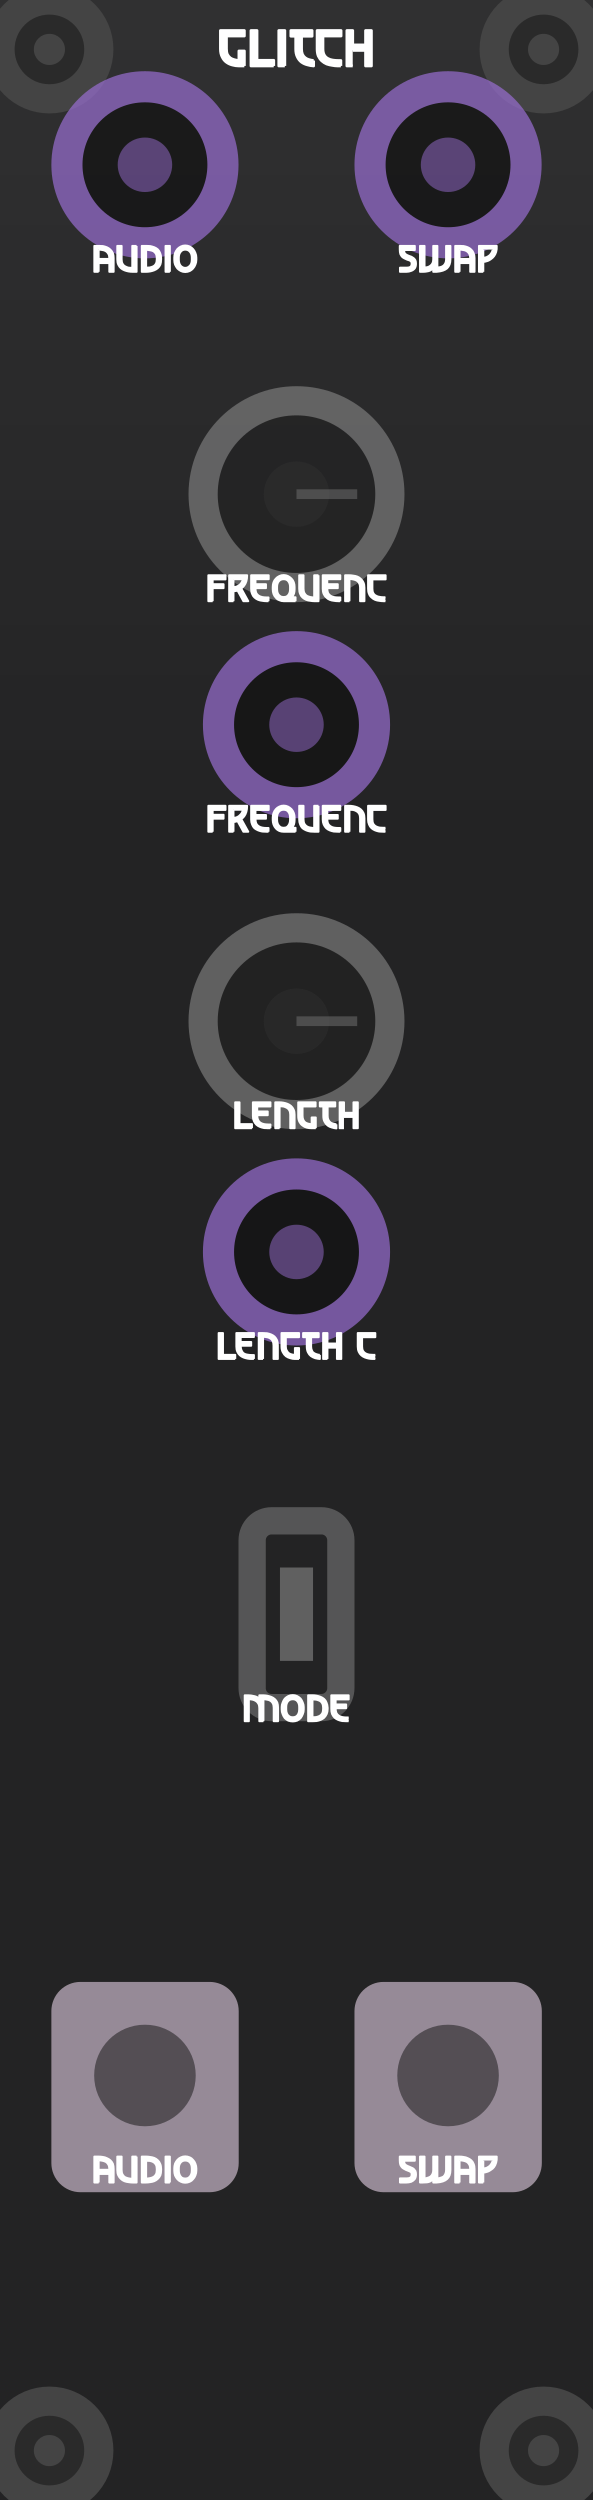
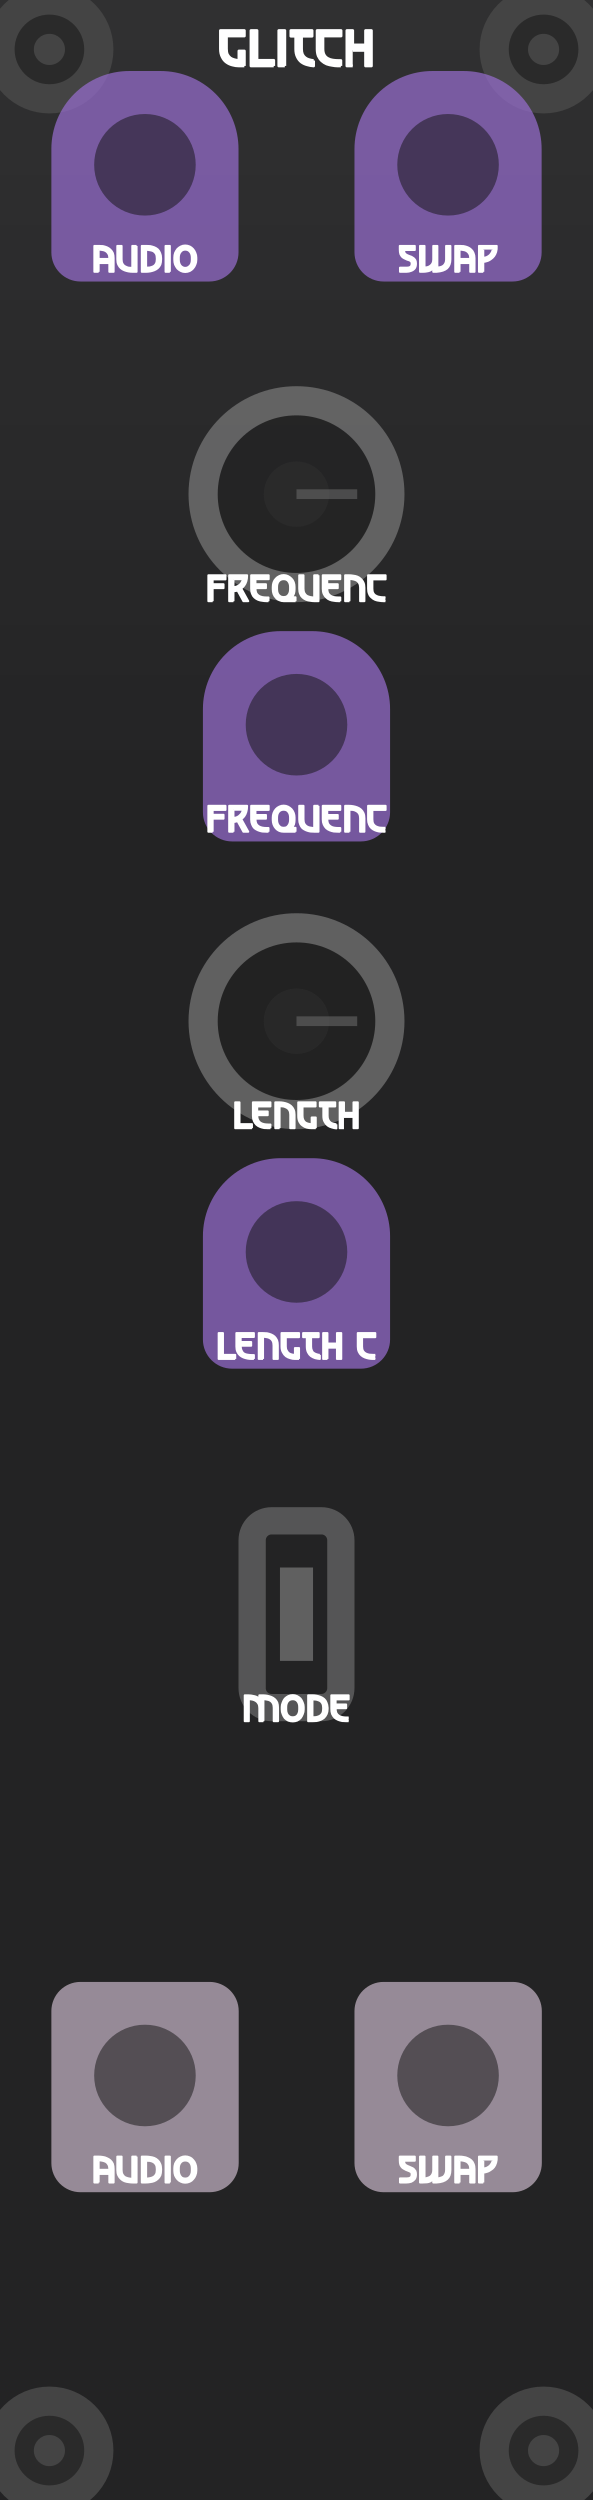
<svg xmlns="http://www.w3.org/2000/svg" viewBox="0 0 30.48 128.5" width="30.48mm" height="128.5mm">
  <g id="layer-background">
    <rect x="0.3" y="0.3" width="29.88" height="127.9" fill="none" stroke="#333" stroke-width="1.5" />
    <rect x="0" y="0.000" width="30.48" height="1.295" fill="#303031" />
    <rect x="0" y="1.285" width="30.48" height="1.295" fill="#303031" />
    <rect x="0" y="2.570" width="30.48" height="1.295" fill="#2f2f30" />
    <rect x="0" y="3.855" width="30.48" height="1.295" fill="#2f2f30" />
    <rect x="0" y="5.140" width="30.48" height="1.295" fill="#2e2e2f" />
    <rect x="0" y="6.425" width="30.48" height="1.295" fill="#2e2e2f" />
    <rect x="0" y="7.710" width="30.48" height="1.295" fill="#2e2e2f" />
    <rect x="0" y="8.995" width="30.48" height="1.295" fill="#2d2d2e" />
    <rect x="0" y="10.280" width="30.48" height="1.295" fill="#2d2d2e" />
    <rect x="0" y="11.565" width="30.48" height="1.295" fill="#2c2c2d" />
    <rect x="0" y="12.850" width="30.48" height="1.295" fill="#2c2c2d" />
    <rect x="0" y="14.135" width="30.48" height="1.295" fill="#2c2c2d" />
    <rect x="0" y="15.420" width="30.48" height="1.295" fill="#2b2b2c" />
    <rect x="0" y="16.705" width="30.48" height="1.295" fill="#2b2b2c" />
    <rect x="0" y="17.990" width="30.48" height="1.295" fill="#2a2a2b" />
    <rect x="0" y="19.275" width="30.48" height="1.295" fill="#2a2a2b" />
    <rect x="0" y="20.560" width="30.48" height="1.295" fill="#2a2a2b" />
    <rect x="0" y="21.845" width="30.48" height="1.295" fill="#29292a" />
    <rect x="0" y="23.130" width="30.48" height="1.295" fill="#29292a" />
    <rect x="0" y="24.415" width="30.48" height="1.295" fill="#29292a" />
    <rect x="0" y="25.700" width="30.48" height="1.295" fill="#282829" />
    <rect x="0" y="26.985" width="30.48" height="1.295" fill="#282829" />
    <rect x="0" y="28.270" width="30.48" height="1.295" fill="#272728" />
    <rect x="0" y="29.555" width="30.48" height="1.295" fill="#272728" />
    <rect x="0" y="30.840" width="30.48" height="1.295" fill="#272728" />
    <rect x="0" y="32.125" width="30.48" height="1.295" fill="#262627" />
    <rect x="0" y="33.410" width="30.48" height="1.295" fill="#262627" />
    <rect x="0" y="34.695" width="30.48" height="1.295" fill="#252526" />
    <rect x="0" y="35.980" width="30.48" height="1.295" fill="#252526" />
    <rect x="0" y="37.265" width="30.48" height="1.295" fill="#252526" />
    <rect x="0" y="38.550" width="30.48" height="1.295" fill="#242425" />
    <rect x="0" y="39.835" width="30.48" height="1.295" fill="#242425" />
    <rect x="0" y="41.120" width="30.48" height="1.295" fill="#232324" />
    <rect x="0" y="42.405" width="30.48" height="1.295" fill="#232324" />
    <rect x="0" y="43.690" width="30.48" height="1.295" fill="#232324" />
    <rect x="0" y="44.975" width="30.48" height="1.295" fill="#232324" />
    <rect x="0" y="46.260" width="30.48" height="1.295" fill="#232324" />
    <rect x="0" y="47.545" width="30.48" height="1.295" fill="#232324" />
    <rect x="0" y="48.830" width="30.48" height="1.295" fill="#232324" />
    <rect x="0" y="50.115" width="30.48" height="1.295" fill="#232324" />
    <rect x="0" y="51.400" width="30.48" height="1.295" fill="#232324" />
    <rect x="0" y="52.685" width="30.48" height="1.295" fill="#232324" />
    <rect x="0" y="53.970" width="30.48" height="1.295" fill="#232324" />
    <rect x="0" y="55.255" width="30.48" height="1.295" fill="#232324" />
    <rect x="0" y="56.540" width="30.48" height="1.295" fill="#232324" />
    <rect x="0" y="57.825" width="30.48" height="1.295" fill="#232324" />
    <rect x="0" y="59.110" width="30.48" height="1.295" fill="#232324" />
    <rect x="0" y="60.395" width="30.48" height="1.295" fill="#232324" />
    <rect x="0" y="61.680" width="30.48" height="1.295" fill="#232324" />
    <rect x="0" y="62.965" width="30.48" height="1.295" fill="#232324" />
    <rect x="0" y="64.250" width="30.48" height="1.295" fill="#232324" />
    <rect x="0" y="65.535" width="30.48" height="1.295" fill="#232324" />
    <rect x="0" y="66.820" width="30.48" height="1.295" fill="#232324" />
    <rect x="0" y="68.105" width="30.48" height="1.295" fill="#232324" />
    <rect x="0" y="69.390" width="30.48" height="1.295" fill="#232324" />
    <rect x="0" y="70.675" width="30.48" height="1.295" fill="#232324" />
    <rect x="0" y="71.960" width="30.48" height="1.295" fill="#232324" />
    <rect x="0" y="73.245" width="30.48" height="1.295" fill="#232324" />
    <rect x="0" y="74.530" width="30.48" height="1.295" fill="#232324" />
    <rect x="0" y="75.815" width="30.48" height="1.295" fill="#232324" />
    <rect x="0" y="77.100" width="30.48" height="1.295" fill="#232324" />
    <rect x="0" y="78.385" width="30.48" height="1.295" fill="#232324" />
    <rect x="0" y="79.670" width="30.48" height="1.295" fill="#232324" />
    <rect x="0" y="80.955" width="30.48" height="1.295" fill="#232324" />
    <rect x="0" y="82.240" width="30.48" height="1.295" fill="#232324" />
    <rect x="0" y="83.525" width="30.48" height="1.295" fill="#232324" />
    <rect x="0" y="84.810" width="30.48" height="1.295" fill="#232324" />
    <rect x="0" y="86.095" width="30.48" height="1.295" fill="#232324" />
    <rect x="0" y="87.380" width="30.48" height="1.295" fill="#232324" />
    <rect x="0" y="88.665" width="30.48" height="1.295" fill="#232324" />
    <rect x="0" y="89.950" width="30.48" height="1.295" fill="#232324" />
    <rect x="0" y="91.235" width="30.48" height="1.295" fill="#232324" />
    <rect x="0" y="92.520" width="30.48" height="1.295" fill="#232324" />
    <rect x="0" y="93.805" width="30.48" height="1.295" fill="#232324" />
    <rect x="0" y="95.090" width="30.48" height="1.295" fill="#232324" />
    <rect x="0" y="96.375" width="30.48" height="1.295" fill="#232324" />
    <rect x="0" y="97.660" width="30.48" height="1.295" fill="#232324" />
    <rect x="0" y="98.945" width="30.48" height="1.295" fill="#232324" />
    <rect x="0" y="100.230" width="30.48" height="1.295" fill="#232324" />
    <rect x="0" y="101.515" width="30.48" height="1.295" fill="#232324" />
    <rect x="0" y="102.800" width="30.48" height="1.295" fill="#232324" />
    <rect x="0" y="104.085" width="30.48" height="1.295" fill="#232324" />
    <rect x="0" y="105.370" width="30.48" height="1.295" fill="#232324" />
    <rect x="0" y="106.655" width="30.48" height="1.295" fill="#232324" />
    <rect x="0" y="107.940" width="30.48" height="1.295" fill="#232324" />
    <rect x="0" y="109.225" width="30.48" height="1.295" fill="#232324" />
    <rect x="0" y="110.510" width="30.48" height="1.295" fill="#232324" />
    <rect x="0" y="111.795" width="30.48" height="1.295" fill="#232324" />
    <rect x="0" y="113.080" width="30.48" height="1.295" fill="#232324" />
    <rect x="0" y="114.365" width="30.48" height="1.295" fill="#232324" />
    <rect x="0" y="115.650" width="30.48" height="1.295" fill="#232324" />
    <rect x="0" y="116.935" width="30.48" height="1.295" fill="#232324" />
    <rect x="0" y="118.220" width="30.48" height="1.295" fill="#232324" />
    <rect x="0" y="119.505" width="30.48" height="1.295" fill="#232324" />
    <rect x="0" y="120.790" width="30.48" height="1.295" fill="#232324" />
    <rect x="0" y="122.075" width="30.48" height="1.295" fill="#232324" />
    <rect x="0" y="123.360" width="30.48" height="1.295" fill="#232324" />
    <rect x="0" y="124.645" width="30.48" height="1.295" fill="#232324" />
    <rect x="0" y="125.930" width="30.48" height="1.295" fill="#232324" />
    <rect x="0" y="127.215" width="30.48" height="1.295" fill="#232324" />
  </g>
  <g id="layer-outlines">
    <circle cx="2.54" cy="2.54" r="2.54" fill="#2a2a2a" stroke="#444" stroke-width="1.5" />
    <circle cx="2.54" cy="2.54" r="0.8" fill="#444" />
    <circle cx="2.54" cy="125.96" r="2.54" fill="#2a2a2a" stroke="#444" stroke-width="1.5" />
    <circle cx="2.54" cy="125.96" r="0.8" fill="#444" />
    <circle cx="27.94" cy="2.54" r="2.54" fill="#2a2a2a" stroke="#444" stroke-width="1.5" />
    <circle cx="27.94" cy="2.54" r="0.8" fill="#444" />
    <circle cx="27.94" cy="125.96" r="2.54" fill="#2a2a2a" stroke="#444" stroke-width="1.5" />
    <circle cx="27.94" cy="125.96" r="0.8" fill="#444" />
-     <circle cx="7.45" cy="8.47" r="4.01" fill="#111" stroke="#996dd2" stroke-width="1.6" opacity="0.7" />
-     <circle cx="7.45" cy="8.47" r="1.40" fill="#996dd2" opacity="0.5" />
-     <circle cx="23.03" cy="8.47" r="4.01" fill="#111" stroke="#996dd2" stroke-width="1.6" opacity="0.7" />
-     <circle cx="23.03" cy="8.47" r="1.40" fill="#996dd2" opacity="0.5" />
+     <path d="M4.14 14.47 A1.50 1.50 0 0 1 2.64 12.97 L2.64 7.67 A4.01 4.01 0 0 1 6.65 3.65 L8.25 3.65 A4.01 4.01 0 0 1 12.26 7.67 L12.26 12.97 A1.50 1.50 0 0 1 10.76 14.47 L4.14 14.47 Z" fill="#996dd2" opacity="0.7" />
+     <circle cx="7.45" cy="8.47" r="2.61" fill="#111" opacity="0.5" />
+     <path d="M19.72 14.47 A1.50 1.50 0 0 1 18.22 12.97 L18.22 7.67 A4.01 4.01 0 0 1 22.23 3.65 L23.83 3.65 A4.01 4.01 0 0 1 27.84 7.67 L27.84 12.97 A1.50 1.50 0 0 1 26.34 14.47 L19.72 14.47 Z" fill="#996dd2" opacity="0.7" />
+     <circle cx="23.03" cy="8.47" r="2.61" fill="#111" opacity="0.5" />
    <circle cx="15.24" cy="25.40" r="4.80" fill="#222" stroke="#888" stroke-width="1.5" opacity="0.6" />
    <circle cx="15.24" cy="25.40" r="1.68" fill="#333" opacity="0.4" />
    <line x1="15.24" y1="25.40" x2="18.36" y2="25.40" stroke="#666" stroke-width="0.5" opacity="0.6" />
-     <circle cx="15.24" cy="37.25" r="4.01" fill="#111" stroke="#996dd2" stroke-width="1.6" opacity="0.7" />
-     <circle cx="15.24" cy="37.25" r="1.40" fill="#996dd2" opacity="0.5" />
+     <path d="M11.93 43.25 A1.50 1.50 0 0 1 10.43 41.75 L10.43 36.45 A4.01 4.01 0 0 1 14.44 32.44 L16.04 32.44 A4.01 4.01 0 0 1 20.05 36.45 L20.05 41.75 A1.50 1.50 0 0 1 18.55 43.25 L11.93 43.25 Z" fill="#996dd2" opacity="0.7" />
+     <circle cx="15.24" cy="37.25" r="2.61" fill="#111" opacity="0.5" />
    <circle cx="15.24" cy="52.49" r="4.80" fill="#222" stroke="#888" stroke-width="1.5" opacity="0.6" />
    <circle cx="15.24" cy="52.49" r="1.68" fill="#333" opacity="0.4" />
    <line x1="15.24" y1="52.49" x2="18.36" y2="52.49" stroke="#666" stroke-width="0.5" opacity="0.6" />
-     <circle cx="15.24" cy="64.35" r="4.01" fill="#111" stroke="#996dd2" stroke-width="1.6" opacity="0.7" />
-     <circle cx="15.24" cy="64.35" r="1.40" fill="#996dd2" opacity="0.5" />
+     <path d="M11.93 70.35 A1.50 1.50 0 0 1 10.43 68.85 L10.43 63.55 A4.01 4.01 0 0 1 14.44 59.53 L16.04 59.53 A4.01 4.01 0 0 1 20.05 63.55 L20.05 68.85 A1.50 1.50 0 0 1 18.55 70.35 L11.93 70.35 Z" fill="#996dd2" opacity="0.7" />
+     <circle cx="15.24" cy="64.35" r="2.61" fill="#111" opacity="0.5" />
    <rect x="12.96" y="78.17" width="4.56" height="9.60" rx="1" fill="none" stroke="#888" stroke-width="1.4" opacity="0.5" />
    <line x1="15.24" y1="85.37" x2="15.24" y2="80.57" stroke="#888" stroke-width="1.7" opacity="0.6" />
    <rect x="2.64" y="101.87" width="9.63" height="10.81" rx="1.5" fill="#c8b7c7" opacity="0.7" />
    <circle cx="7.45" cy="106.68" r="2.61" fill="#111" opacity="0.5" />
    <rect x="18.22" y="101.87" width="9.63" height="10.81" rx="1.5" fill="#c8b7c7" opacity="0.7" />
    <circle cx="23.03" cy="106.68" r="2.61" fill="#111" opacity="0.5" />
  </g>
  <g id="layer-text">
    <path d="M12.56 3.39L12.28 3.39Q12.11 3.39 11.94 3.34Q11.78 3.30 11.64 3.20Q11.50 3.10 11.42 2.93Q11.33 2.76 11.33 2.52L11.33 1.57L12.56 1.57L12.56 1.85L11.64 1.85L11.64 2.51Q11.64 2.69 11.69 2.80Q11.75 2.91 11.84 2.98Q11.93 3.04 12.05 3.07Q12.16 3.10 12.28 3.11L12.28 2.62L12.56 2.62L12.56 3.39M14.07 3.39L12.90 3.39L12.90 1.57L13.21 1.57L13.21 3.10L14.07 3.10L14.07 3.39M14.64 3.39L14.33 3.39L14.33 1.57L14.64 1.57L14.64 3.39M16.12 3.11L16.12 3.39Q15.95 3.38 15.79 3.33Q15.63 3.29 15.49 3.19Q15.36 3.09 15.28 2.92Q15.20 2.76 15.20 2.52L15.20 1.86L14.95 1.86L14.95 1.57L16.04 1.57L16.04 1.86L15.50 1.86L15.50 2.52Q15.50 2.68 15.55 2.80Q15.61 2.91 15.69 2.97Q15.78 3.04 15.90 3.07Q16.01 3.10 16.12 3.11M17.52 3.39L17.37 3.39Q17.23 3.39 17.08 3.36Q16.93 3.34 16.79 3.29Q16.65 3.23 16.54 3.13Q16.43 3.03 16.36 2.88Q16.30 2.73 16.30 2.52L16.30 1.57L17.53 1.57L17.53 1.85L16.60 1.85L16.60 2.51Q16.60 2.71 16.67 2.83Q16.74 2.95 16.86 3.01Q16.97 3.07 17.11 3.09Q17.24 3.11 17.37 3.11L17.52 3.11L17.52 3.39M18.13 3.39L17.83 3.39L17.83 1.57L18.13 1.57L18.13 2.31L18.79 2.31L18.79 1.57L19.09 1.57L19.09 3.39L18.79 3.39L18.79 2.59L18.13 2.59" fill="#ffffff" stroke="#ffffff" stroke-width="0.143" stroke-linejoin="round" />
    <path d="M5.07 13.97L4.85 13.97L4.85 12.64L5.07 12.64Q5.18 12.64 5.29 12.65Q5.39 12.67 5.49 12.71Q5.59 12.75 5.67 12.83Q5.75 12.90 5.80 13.01Q5.84 13.12 5.84 13.27L5.84 13.97L5.62 13.97L5.62 13.52L5.07 13.52L5.07 13.97M5.07 12.83L5.07 13.31L5.62 13.31L5.62 13.28Q5.62 13.13 5.57 13.05Q5.52 12.96 5.44 12.91Q5.36 12.86 5.26 12.85Q5.16 12.83 5.07 12.83M7.02 12.64L7.02 13.97L6.81 13.97Q6.71 13.97 6.60 13.95Q6.49 13.93 6.39 13.89Q6.29 13.85 6.21 13.78Q6.13 13.71 6.08 13.60Q6.03 13.49 6.03 13.33L6.03 12.64L6.25 12.64L6.25 13.33Q6.25 13.47 6.30 13.56Q6.35 13.65 6.43 13.69Q6.52 13.74 6.61 13.76Q6.71 13.77 6.80 13.77L6.80 12.64L7.02 12.64M7.51 13.97L7.29 13.97L7.29 12.64L7.51 12.64Q7.61 12.64 7.72 12.65Q7.82 12.67 7.93 12.71Q8.03 12.75 8.11 12.82Q8.19 12.90 8.23 13.01Q8.28 13.12 8.28 13.27L8.28 13.33Q8.28 13.49 8.24 13.60Q8.19 13.71 8.11 13.78Q8.03 13.85 7.93 13.89Q7.83 13.93 7.72 13.95Q7.61 13.97 7.51 13.97M7.51 12.84L7.51 13.76Q7.60 13.76 7.70 13.75Q7.79 13.73 7.88 13.69Q7.96 13.65 8.01 13.56Q8.06 13.47 8.06 13.33L8.06 13.28Q8.06 13.13 8.01 13.04Q7.96 12.96 7.88 12.91Q7.79 12.87 7.70 12.86Q7.60 12.84 7.51 12.84M8.73 13.97L8.51 13.97L8.51 12.64L8.73 12.64L8.73 13.97M9.52 13.98Q9.40 13.98 9.30 13.93Q9.20 13.88 9.12 13.80Q9.05 13.71 9 13.60Q8.96 13.49 8.96 13.36L8.96 13.24Q8.96 13.11 9 13Q9.05 12.89 9.12 12.80Q9.20 12.72 9.30 12.67Q9.40 12.62 9.52 12.62Q9.64 12.62 9.75 12.67Q9.85 12.72 9.92 12.80Q10 12.89 10.04 13Q10.09 13.11 10.09 13.24L10.09 13.36Q10.09 13.49 10.04 13.60Q10 13.71 9.92 13.80Q9.85 13.88 9.75 13.93Q9.64 13.98 9.52 13.98M9.52 13.77Q9.63 13.77 9.70 13.71Q9.78 13.66 9.82 13.57Q9.86 13.48 9.86 13.36L9.86 13.24Q9.86 13.06 9.77 12.95Q9.68 12.83 9.52 12.83Q9.37 12.83 9.28 12.95Q9.19 13.06 9.19 13.24L9.19 13.36Q9.19 13.48 9.23 13.57Q9.27 13.66 9.34 13.71Q9.42 13.77 9.52 13.77" fill="#ffffff" stroke="#ffffff" stroke-width="0.104" stroke-linejoin="round" />
    <path d="M20.89 13.97L20.56 13.97L20.56 13.76L20.91 13.76Q21.04 13.76 21.10 13.71Q21.16 13.66 21.16 13.55Q21.16 13.48 21.13 13.44Q21.09 13.40 21.04 13.38Q20.99 13.36 20.94 13.35Q20.87 13.32 20.81 13.29Q20.74 13.26 20.68 13.21Q20.62 13.15 20.58 13.06Q20.55 12.97 20.55 12.82L20.55 12.64L21.32 12.64L21.32 12.85L20.77 12.85Q20.77 12.93 20.79 12.99Q20.81 13.04 20.87 13.08Q20.93 13.12 21.04 13.16Q21.09 13.18 21.15 13.20Q21.21 13.23 21.26 13.27Q21.31 13.31 21.35 13.38Q21.38 13.45 21.38 13.55Q21.38 13.70 21.32 13.79Q21.25 13.88 21.14 13.92Q21.02 13.97 20.89 13.97M21.74 13.97L21.59 13.97L21.59 12.64L21.82 12.64L21.82 13.75Q21.90 13.75 21.98 13.73Q22.06 13.71 22.12 13.66Q22.19 13.61 22.23 13.53Q22.27 13.45 22.27 13.33L22.27 12.64L22.48 12.64L22.48 13.75Q22.56 13.75 22.64 13.73Q22.72 13.71 22.79 13.66Q22.85 13.61 22.89 13.53Q22.93 13.45 22.93 13.33L22.93 12.64L23.15 12.64L23.15 13.33Q23.15 13.63 22.98 13.79Q22.81 13.94 22.44 13.97L22.27 13.97L22.27 13.78Q22.19 13.86 22.12 13.90Q22.04 13.94 21.95 13.95Q21.86 13.97 21.74 13.97M23.62 13.97L23.40 13.97L23.40 12.64L23.62 12.64Q23.73 12.64 23.83 12.65Q23.94 12.67 24.04 12.71Q24.14 12.75 24.22 12.83Q24.30 12.90 24.34 13.01Q24.39 13.12 24.39 13.27L24.39 13.97L24.17 13.97L24.17 13.52L23.62 13.52L23.62 13.97M23.62 12.83L23.62 13.31L24.17 13.31L24.17 13.28Q24.17 13.13 24.12 13.05Q24.07 12.96 23.99 12.91Q23.91 12.86 23.81 12.85Q23.71 12.83 23.62 12.83M24.84 13.97L24.62 13.97L24.62 12.64L25.53 12.64Q25.54 12.82 25.50 12.95Q25.46 13.08 25.39 13.17Q25.32 13.26 25.23 13.32Q25.15 13.38 25.07 13.41Q24.99 13.44 24.93 13.45Q24.86 13.46 24.84 13.46L24.84 13.97M24.84 12.83L24.84 13.25Q24.94 13.25 25.03 13.21Q25.11 13.17 25.18 13.11Q25.24 13.04 25.28 12.97Q25.32 12.90 25.32 12.83" fill="#ffffff" stroke="#ffffff" stroke-width="0.104" stroke-linejoin="round" />
    <path d="M10.93 30.90L10.71 30.90L10.71 29.57L11.59 29.57L11.59 29.78L10.93 29.78L10.93 30.03L11.49 30.03L11.49 30.23L10.93 30.23L10.93 30.90M12 30.90L11.78 30.90L11.78 29.57L12.70 29.57Q12.70 29.75 12.66 29.88Q12.62 30.01 12.55 30.10Q12.48 30.19 12.40 30.25L12.76 30.90L12.51 30.90L12.21 30.35Q12.14 30.38 12.08 30.38Q12.03 30.39 12 30.39L12 30.90M12 29.77L12 30.18Q12.10 30.18 12.19 30.14Q12.28 30.10 12.34 30.04Q12.41 29.97 12.44 29.90Q12.48 29.83 12.48 29.77L12 29.77M13.80 30.90L13.69 30.90Q13.59 30.90 13.48 30.88Q13.37 30.87 13.27 30.83Q13.17 30.79 13.08 30.71Q13 30.64 12.96 30.53Q12.91 30.42 12.91 30.26L12.91 29.57L13.81 29.57L13.81 29.77L13.13 29.77L13.13 30.03L13.67 30.03L13.67 30.23L13.13 30.23Q13.13 30.38 13.17 30.48Q13.22 30.57 13.30 30.62Q13.38 30.67 13.48 30.69Q13.58 30.71 13.69 30.71L13.80 30.71L13.80 30.90M15.19 30.90L14.58 30.90Q14.46 30.90 14.36 30.85Q14.25 30.81 14.18 30.72Q14.10 30.64 14.06 30.53Q14.02 30.42 14.02 30.29L14.02 30.17Q14.02 30.04 14.06 29.93Q14.10 29.82 14.18 29.74Q14.25 29.66 14.36 29.61Q14.46 29.56 14.58 29.56Q14.70 29.56 14.80 29.61Q14.90 29.66 14.98 29.74Q15.06 29.82 15.10 29.93Q15.14 30.04 15.14 30.17L15.14 30.29Q15.14 30.41 15.11 30.51Q15.07 30.62 15 30.70L15.19 30.70L15.19 30.90M14.58 30.69Q14.69 30.69 14.76 30.64Q14.83 30.59 14.87 30.50Q14.91 30.41 14.91 30.29L14.91 30.17Q14.91 29.99 14.82 29.88Q14.74 29.77 14.58 29.77Q14.42 29.77 14.33 29.88Q14.24 29.99 14.24 30.17L14.24 30.29Q14.24 30.41 14.28 30.50Q14.32 30.59 14.40 30.64Q14.47 30.69 14.58 30.69M16.37 29.57L16.37 30.90L16.16 30.90Q16.06 30.90 15.95 30.88Q15.84 30.87 15.74 30.83Q15.64 30.79 15.55 30.71Q15.47 30.64 15.43 30.53Q15.38 30.42 15.38 30.26L15.38 29.57L15.60 29.57L15.60 30.26Q15.60 30.40 15.65 30.49Q15.70 30.58 15.78 30.63Q15.86 30.67 15.96 30.69Q16.06 30.71 16.15 30.71L16.15 29.57L16.37 29.57M17.49 30.90L17.38 30.90Q17.27 30.90 17.16 30.88Q17.05 30.87 16.95 30.83Q16.85 30.79 16.77 30.71Q16.69 30.64 16.64 30.53Q16.59 30.42 16.59 30.26L16.59 29.57L17.49 29.57L17.49 29.77L16.82 29.77L16.82 30.03L17.36 30.03L17.36 30.23L16.82 30.23Q16.82 30.38 16.86 30.48Q16.91 30.57 16.99 30.62Q17.06 30.67 17.16 30.69Q17.27 30.71 17.38 30.71L17.49 30.71L17.49 30.90M17.96 30.90L17.74 30.90L17.74 29.57L17.95 29.57Q18.05 29.57 18.16 29.59Q18.27 29.60 18.37 29.64Q18.47 29.68 18.55 29.76Q18.63 29.83 18.68 29.94Q18.73 30.05 18.73 30.21L18.73 30.90L18.51 30.90L18.51 30.21Q18.51 30.07 18.46 29.98Q18.41 29.89 18.33 29.84Q18.25 29.80 18.15 29.78Q18.05 29.76 17.96 29.76L17.96 30.90M19.81 30.90L19.70 30.90Q19.60 30.90 19.49 30.88Q19.38 30.87 19.28 30.83Q19.18 30.79 19.10 30.71Q19.01 30.64 18.97 30.53Q18.92 30.42 18.92 30.26L18.92 29.57L19.82 29.57L19.82 29.78L19.14 29.78L19.14 30.26Q19.14 30.41 19.19 30.49Q19.24 30.58 19.33 30.62Q19.41 30.67 19.51 30.68Q19.61 30.70 19.70 30.70L19.81 30.70" fill="#ffffff" stroke="#ffffff" stroke-width="0.104" stroke-linejoin="round" />
    <path d="M10.93 42.75L10.71 42.75L10.71 41.42L11.59 41.42L11.59 41.63L10.93 41.63L10.93 41.88L11.49 41.88L11.49 42.08L10.93 42.08L10.93 42.75M12 42.75L11.78 42.75L11.78 41.42L12.70 41.42Q12.70 41.60 12.66 41.73Q12.62 41.87 12.55 41.96Q12.48 42.05 12.40 42.10L12.76 42.75L12.51 42.75L12.21 42.20Q12.14 42.23 12.08 42.24Q12.03 42.25 12 42.25L12 42.75M12 41.62L12 42.04Q12.10 42.04 12.19 42Q12.28 41.96 12.34 41.89Q12.41 41.83 12.44 41.76Q12.48 41.68 12.48 41.62L12 41.62M13.80 42.75L13.69 42.75Q13.59 42.75 13.48 42.74Q13.37 42.72 13.27 42.68Q13.17 42.64 13.08 42.57Q13 42.49 12.96 42.38Q12.91 42.27 12.91 42.12L12.91 41.42L13.81 41.42L13.81 41.63L13.13 41.63L13.13 41.89L13.67 41.89L13.67 42.08L13.13 42.08Q13.13 42.23 13.17 42.33Q13.22 42.42 13.30 42.47Q13.38 42.52 13.48 42.54Q13.58 42.56 13.69 42.56L13.80 42.56L13.80 42.75M15.19 42.75L14.58 42.75Q14.46 42.75 14.36 42.71Q14.25 42.66 14.18 42.58Q14.10 42.49 14.06 42.38Q14.02 42.27 14.02 42.15L14.02 42.02Q14.02 41.90 14.06 41.79Q14.10 41.68 14.18 41.59Q14.25 41.51 14.36 41.46Q14.46 41.41 14.58 41.41Q14.70 41.41 14.80 41.46Q14.90 41.51 14.98 41.59Q15.06 41.68 15.10 41.79Q15.14 41.90 15.14 42.02L15.14 42.15Q15.14 42.26 15.11 42.37Q15.07 42.47 15 42.55L15.19 42.55L15.19 42.75M14.58 42.55Q14.69 42.55 14.76 42.50Q14.83 42.44 14.87 42.35Q14.91 42.26 14.91 42.15L14.91 42.02Q14.91 41.84 14.82 41.73Q14.74 41.62 14.58 41.62Q14.42 41.62 14.33 41.73Q14.24 41.84 14.24 42.02L14.24 42.15Q14.24 42.26 14.28 42.35Q14.32 42.44 14.40 42.50Q14.47 42.55 14.58 42.55M16.37 41.42L16.37 42.75L16.16 42.75Q16.06 42.75 15.95 42.74Q15.84 42.72 15.74 42.68Q15.64 42.64 15.55 42.57Q15.47 42.49 15.43 42.38Q15.38 42.27 15.38 42.12L15.38 41.42L15.60 41.42L15.60 42.11Q15.60 42.26 15.65 42.35Q15.70 42.43 15.78 42.48Q15.86 42.53 15.96 42.54Q16.06 42.56 16.15 42.56L16.15 41.42L16.37 41.42M17.49 42.75L17.38 42.75Q17.27 42.75 17.16 42.74Q17.05 42.72 16.95 42.68Q16.85 42.64 16.77 42.57Q16.69 42.49 16.64 42.38Q16.59 42.27 16.59 42.12L16.59 41.42L17.49 41.42L17.49 41.63L16.82 41.63L16.82 41.89L17.36 41.89L17.36 42.08L16.82 42.08Q16.82 42.23 16.86 42.33Q16.91 42.42 16.99 42.47Q17.06 42.52 17.16 42.54Q17.27 42.56 17.38 42.56L17.49 42.56L17.49 42.75M17.96 42.75L17.74 42.75L17.74 41.42L17.95 41.42Q18.05 41.42 18.16 41.44Q18.27 41.46 18.37 41.50Q18.47 41.54 18.55 41.61Q18.63 41.68 18.68 41.79Q18.73 41.90 18.73 42.06L18.73 42.75L18.51 42.75L18.51 42.06Q18.51 41.92 18.46 41.83Q18.41 41.74 18.33 41.70Q18.25 41.65 18.15 41.63Q18.05 41.62 17.96 41.62L17.96 42.75M19.81 42.75L19.70 42.75Q19.60 42.75 19.49 42.74Q19.38 42.72 19.28 42.68Q19.18 42.64 19.10 42.57Q19.01 42.49 18.97 42.38Q18.92 42.27 18.92 42.12L18.92 41.42L19.82 41.42L19.82 41.63L19.14 41.63L19.14 42.11Q19.14 42.26 19.19 42.35Q19.24 42.43 19.33 42.48Q19.41 42.52 19.51 42.54Q19.61 42.55 19.70 42.55L19.81 42.55" fill="#ffffff" stroke="#ffffff" stroke-width="0.104" stroke-linejoin="round" />
    <path d="M12.95 57.99L12.09 57.99L12.09 56.66L12.31 56.66L12.31 57.78L12.95 57.78L12.95 57.99M13.90 57.99L13.78 57.99Q13.68 57.99 13.57 57.98Q13.46 57.96 13.36 57.92Q13.26 57.88 13.18 57.81Q13.10 57.73 13.05 57.62Q13 57.51 13 57.36L13 56.66L13.90 56.66L13.90 56.87L13.22 56.87L13.22 57.13L13.76 57.13L13.76 57.32L13.22 57.32Q13.22 57.47 13.27 57.57Q13.31 57.66 13.39 57.71Q13.47 57.76 13.57 57.78Q13.67 57.80 13.78 57.80L13.90 57.80L13.90 57.99M14.37 57.99L14.15 57.99L14.15 56.66L14.36 56.66Q14.46 56.66 14.57 56.68Q14.68 56.70 14.78 56.74Q14.88 56.78 14.96 56.85Q15.04 56.92 15.09 57.03Q15.14 57.14 15.14 57.30L15.14 57.99L14.92 57.99L14.92 57.30Q14.92 57.16 14.87 57.07Q14.82 56.98 14.74 56.94Q14.65 56.89 14.56 56.87Q14.46 56.86 14.37 56.86L14.37 57.99M16.23 57.99L16.02 57.99Q15.89 57.99 15.77 57.96Q15.65 57.93 15.55 57.85Q15.45 57.78 15.39 57.66Q15.33 57.54 15.33 57.36L15.33 56.66L16.22 56.66L16.22 56.87L15.55 56.87L15.55 57.35Q15.55 57.48 15.59 57.56Q15.63 57.65 15.70 57.70Q15.77 57.74 15.85 57.76Q15.93 57.78 16.02 57.79L16.02 57.44L16.23 57.44L16.23 57.99M17.29 57.79L17.29 58Q17.17 57.99 17.05 57.95Q16.93 57.92 16.84 57.85Q16.74 57.77 16.68 57.65Q16.62 57.54 16.62 57.36L16.62 56.87L16.44 56.87L16.44 56.66L17.23 56.66L17.23 56.87L16.84 56.87L16.84 57.36Q16.84 57.48 16.88 57.56Q16.92 57.64 16.98 57.69Q17.05 57.74 17.13 57.76Q17.21 57.78 17.29 57.79M17.68 57.99L17.46 57.99L17.46 56.66L17.68 56.66L17.68 57.20L18.17 57.20L18.17 56.66L18.39 56.66L18.39 57.99L18.17 57.99L18.17 57.41L17.68 57.41" fill="#ffffff" stroke="#ffffff" stroke-width="0.104" stroke-linejoin="round" />
    <path d="M12.09 69.85L11.24 69.85L11.24 68.52L11.46 68.52L11.46 69.64L12.09 69.64L12.09 69.85M13.05 69.85L12.93 69.85Q12.83 69.85 12.72 69.83Q12.61 69.81 12.51 69.77Q12.41 69.73 12.33 69.66Q12.25 69.59 12.20 69.48Q12.15 69.37 12.15 69.21L12.15 68.52L13.05 68.52L13.05 68.72L12.37 68.72L12.37 68.98L12.91 68.98L12.91 69.17L12.37 69.17Q12.37 69.33 12.42 69.42Q12.46 69.52 12.54 69.57Q12.62 69.62 12.72 69.63Q12.82 69.65 12.93 69.65L13.05 69.65L13.05 69.85M13.52 69.85L13.30 69.85L13.30 68.52L13.50 68.52Q13.61 68.52 13.72 68.53Q13.83 68.55 13.93 68.59Q14.03 68.63 14.11 68.70Q14.19 68.78 14.24 68.89Q14.28 69 14.28 69.15L14.28 69.85L14.06 69.85L14.06 69.16Q14.06 69.01 14.01 68.92Q13.97 68.84 13.88 68.79Q13.80 68.74 13.71 68.73Q13.61 68.71 13.52 68.71L13.52 69.85M15.37 69.85L15.16 69.85Q15.04 69.85 14.92 69.81Q14.80 69.78 14.70 69.71Q14.60 69.63 14.54 69.51Q14.47 69.39 14.47 69.21L14.47 68.52L15.37 68.52L15.37 68.73L14.69 68.73L14.69 69.21Q14.69 69.34 14.74 69.42Q14.78 69.50 14.84 69.55Q14.91 69.60 15 69.62Q15.08 69.64 15.16 69.64L15.16 69.29L15.37 69.29L15.37 69.85M16.44 69.64L16.44 69.85Q16.32 69.84 16.20 69.81Q16.08 69.77 15.98 69.70Q15.89 69.63 15.83 69.51Q15.77 69.39 15.77 69.21L15.77 68.73L15.58 68.73L15.58 68.52L16.38 68.52L16.38 68.73L15.99 68.73L15.99 69.21Q15.99 69.33 16.03 69.41Q16.06 69.50 16.13 69.54Q16.20 69.59 16.28 69.61Q16.36 69.64 16.44 69.64M16.83 69.85L16.61 69.85L16.61 68.52L16.83 68.52L16.83 69.06L17.32 69.06L17.32 68.52L17.54 68.52L17.54 69.85L17.32 69.85L17.32 69.27L16.83 69.27L16.83 69.85M19.29 69.85L19.17 69.85Q19.07 69.85 18.96 69.83Q18.85 69.81 18.75 69.77Q18.65 69.73 18.57 69.66Q18.49 69.59 18.44 69.48Q18.39 69.37 18.39 69.21L18.39 68.52L19.29 68.52L19.29 68.73L18.61 68.73L18.61 69.21Q18.61 69.35 18.66 69.44Q18.72 69.53 18.80 69.57Q18.88 69.61 18.98 69.63Q19.08 69.64 19.17 69.64L19.29 69.64" fill="#ffffff" stroke="#ffffff" stroke-width="0.104" stroke-linejoin="round" />
    <path d="M13.54 88.47L13.33 88.47L13.33 87.80Q13.33 87.66 13.28 87.57Q13.23 87.48 13.15 87.43Q13.07 87.38 12.98 87.36Q12.88 87.34 12.79 87.34L12.79 88.47L12.58 88.47L12.58 87.14L12.76 87.14Q12.90 87.14 13.06 87.18Q13.21 87.21 13.33 87.31L13.33 87.14L13.51 87.14Q13.62 87.14 13.73 87.16Q13.83 87.18 13.94 87.22Q14.04 87.26 14.12 87.33Q14.20 87.40 14.25 87.51Q14.29 87.62 14.29 87.78L14.29 88.47L14.07 88.47L14.07 87.78Q14.07 87.64 14.02 87.55Q13.98 87.47 13.90 87.42Q13.82 87.37 13.72 87.36Q13.63 87.34 13.54 87.34L13.54 88.47M15.05 88.48Q14.93 88.48 14.82 88.44Q14.72 88.39 14.64 88.31Q14.57 88.22 14.53 88.11Q14.48 88 14.48 87.87L14.48 87.74Q14.48 87.62 14.53 87.51Q14.57 87.40 14.64 87.31Q14.72 87.23 14.82 87.18Q14.93 87.13 15.05 87.13Q15.16 87.13 15.27 87.18Q15.37 87.23 15.45 87.31Q15.52 87.40 15.56 87.51Q15.61 87.62 15.61 87.74L15.61 87.87Q15.61 88 15.56 88.11Q15.52 88.22 15.45 88.31Q15.37 88.39 15.27 88.44Q15.16 88.48 15.05 88.48M15.05 88.27Q15.15 88.27 15.23 88.22Q15.30 88.17 15.34 88.08Q15.38 87.99 15.38 87.87L15.38 87.74Q15.38 87.56 15.29 87.45Q15.20 87.34 15.05 87.34Q14.89 87.34 14.80 87.45Q14.71 87.56 14.71 87.74L14.71 87.87Q14.71 87.99 14.75 88.08Q14.79 88.17 14.87 88.22Q14.94 88.27 15.05 88.27M16.06 88.47L15.84 88.47L15.84 87.14L16.06 87.14Q16.16 87.14 16.27 87.16Q16.38 87.18 16.48 87.22Q16.58 87.26 16.66 87.33Q16.74 87.40 16.78 87.51Q16.83 87.62 16.84 87.78L16.84 87.84Q16.84 87.99 16.79 88.10Q16.74 88.21 16.66 88.29Q16.58 88.36 16.48 88.40Q16.38 88.44 16.27 88.46Q16.16 88.47 16.06 88.47M16.06 87.35L16.06 88.27Q16.15 88.27 16.25 88.26Q16.34 88.24 16.43 88.20Q16.51 88.15 16.56 88.07Q16.61 87.98 16.61 87.83L16.61 87.78Q16.61 87.64 16.56 87.55Q16.51 87.46 16.43 87.42Q16.34 87.38 16.25 87.36Q16.15 87.35 16.06 87.35M17.92 88.47L17.81 88.47Q17.70 88.47 17.59 88.46Q17.48 88.44 17.38 88.40Q17.28 88.36 17.20 88.29Q17.12 88.21 17.07 88.10Q17.03 87.99 17.03 87.84L17.03 87.14L17.92 87.14L17.92 87.35L17.25 87.35L17.25 87.61L17.79 87.61L17.79 87.80L17.25 87.80Q17.25 87.95 17.29 88.05Q17.34 88.14 17.42 88.19Q17.49 88.24 17.60 88.26Q17.70 88.28 17.81 88.28L17.92 88.28" fill="#ffffff" stroke="#ffffff" stroke-width="0.104" stroke-linejoin="round" />
    <path d="M5.07 112.18L4.85 112.18L4.85 110.85L5.07 110.85Q5.18 110.85 5.29 110.87Q5.39 110.88 5.49 110.93Q5.59 110.97 5.67 111.04Q5.75 111.11 5.80 111.22Q5.84 111.33 5.84 111.49L5.84 112.18L5.62 112.18L5.62 111.74L5.07 111.74L5.07 112.18M5.07 111.04L5.07 111.53L5.62 111.53L5.62 111.49Q5.62 111.35 5.57 111.26Q5.52 111.17 5.44 111.12Q5.36 111.08 5.26 111.06Q5.16 111.04 5.07 111.04M7.02 110.85L7.02 112.18L6.81 112.18Q6.71 112.18 6.60 112.16Q6.49 112.15 6.39 112.11Q6.29 112.07 6.21 111.99Q6.13 111.92 6.08 111.81Q6.03 111.70 6.03 111.54L6.03 110.85L6.25 110.85L6.25 111.54Q6.25 111.68 6.30 111.77Q6.35 111.86 6.43 111.91Q6.52 111.95 6.61 111.97Q6.71 111.99 6.80 111.99L6.80 110.85L7.02 110.85M7.51 112.18L7.29 112.18L7.29 110.85L7.51 110.85Q7.61 110.85 7.72 110.87Q7.82 110.88 7.93 110.92Q8.03 110.96 8.11 111.04Q8.19 111.11 8.23 111.22Q8.28 111.33 8.28 111.49L8.28 111.54Q8.28 111.70 8.24 111.81Q8.19 111.92 8.11 111.99Q8.03 112.07 7.93 112.11Q7.83 112.15 7.72 112.16Q7.61 112.18 7.51 112.18M7.51 111.06L7.51 111.98Q7.60 111.98 7.70 111.96Q7.79 111.95 7.88 111.90Q7.96 111.86 8.01 111.77Q8.06 111.69 8.06 111.54L8.06 111.49Q8.06 111.34 8.01 111.26Q7.96 111.17 7.88 111.13Q7.79 111.08 7.70 111.07Q7.60 111.06 7.51 111.06M8.73 112.18L8.51 112.18L8.51 110.85L8.73 110.85L8.73 112.18M9.52 112.19Q9.40 112.19 9.30 112.14Q9.20 112.10 9.12 112.01Q9.05 111.93 9 111.82Q8.96 111.70 8.96 111.58L8.96 111.45Q8.96 111.33 9 111.21Q9.05 111.10 9.12 111.02Q9.20 110.93 9.30 110.89Q9.40 110.84 9.52 110.84Q9.64 110.84 9.75 110.89Q9.85 110.93 9.92 111.02Q10 111.10 10.04 111.21Q10.09 111.33 10.09 111.45L10.09 111.58Q10.09 111.70 10.04 111.82Q10 111.93 9.92 112.01Q9.85 112.10 9.75 112.14Q9.64 112.19 9.52 112.19M9.52 111.98Q9.63 111.98 9.70 111.93Q9.78 111.87 9.82 111.78Q9.86 111.69 9.86 111.58L9.86 111.45Q9.86 111.27 9.77 111.16Q9.68 111.05 9.52 111.05Q9.37 111.05 9.28 111.16Q9.19 111.27 9.19 111.45L9.19 111.58Q9.19 111.69 9.23 111.78Q9.27 111.87 9.34 111.93Q9.42 111.98 9.52 111.98" fill="#ffffff" stroke="#ffffff" stroke-width="0.104" stroke-linejoin="round" />
    <path d="M20.89 112.18L20.56 112.18L20.56 111.97L20.91 111.97Q21.04 111.97 21.10 111.92Q21.16 111.88 21.16 111.76Q21.16 111.69 21.13 111.65Q21.09 111.62 21.04 111.60Q20.99 111.58 20.94 111.56Q20.87 111.54 20.81 111.50Q20.74 111.47 20.68 111.42Q20.62 111.36 20.58 111.27Q20.55 111.18 20.55 111.04L20.55 110.85L21.32 110.85L21.32 111.06L20.77 111.06Q20.77 111.15 20.79 111.20Q20.81 111.25 20.87 111.29Q20.93 111.33 21.04 111.37Q21.09 111.39 21.15 111.42Q21.21 111.44 21.26 111.48Q21.31 111.53 21.35 111.59Q21.38 111.66 21.38 111.76Q21.38 111.91 21.32 112Q21.25 112.09 21.14 112.14Q21.02 112.18 20.89 112.18M21.74 112.18L21.59 112.18L21.59 110.85L21.82 110.85L21.82 111.97Q21.90 111.97 21.98 111.94Q22.06 111.92 22.12 111.88Q22.19 111.83 22.23 111.74Q22.27 111.66 22.27 111.54L22.27 110.85L22.48 110.85L22.48 111.97Q22.56 111.97 22.64 111.94Q22.72 111.92 22.79 111.88Q22.85 111.83 22.89 111.74Q22.93 111.66 22.93 111.54L22.93 110.85L23.15 110.85L23.15 111.54Q23.15 111.85 22.98 112Q22.81 112.16 22.44 112.18L22.27 112.18L22.27 112Q22.19 112.08 22.12 112.12Q22.04 112.16 21.95 112.17Q21.86 112.18 21.74 112.18M23.62 112.18L23.40 112.18L23.40 110.85L23.62 110.85Q23.73 110.85 23.83 110.87Q23.94 110.88 24.04 110.93Q24.14 110.97 24.22 111.04Q24.30 111.11 24.34 111.22Q24.39 111.33 24.39 111.49L24.39 112.18L24.17 112.18L24.17 111.74L23.62 111.74L23.62 112.18M23.62 111.04L23.62 111.53L24.17 111.53L24.17 111.49Q24.17 111.35 24.12 111.26Q24.07 111.17 23.99 111.12Q23.91 111.08 23.81 111.06Q23.71 111.04 23.62 111.04M24.84 112.18L24.62 112.18L24.62 110.85L25.53 110.85Q25.54 111.03 25.50 111.16Q25.46 111.30 25.39 111.39Q25.32 111.48 25.23 111.53Q25.15 111.59 25.07 111.62Q24.99 111.65 24.93 111.66Q24.86 111.67 24.84 111.67L24.84 112.18M24.84 111.05L24.84 111.46Q24.94 111.46 25.03 111.42Q25.11 111.38 25.18 111.32Q25.24 111.25 25.28 111.18Q25.32 111.11 25.32 111.05" fill="#ffffff" stroke="#ffffff" stroke-width="0.104" stroke-linejoin="round" />
  </g>
</svg>
